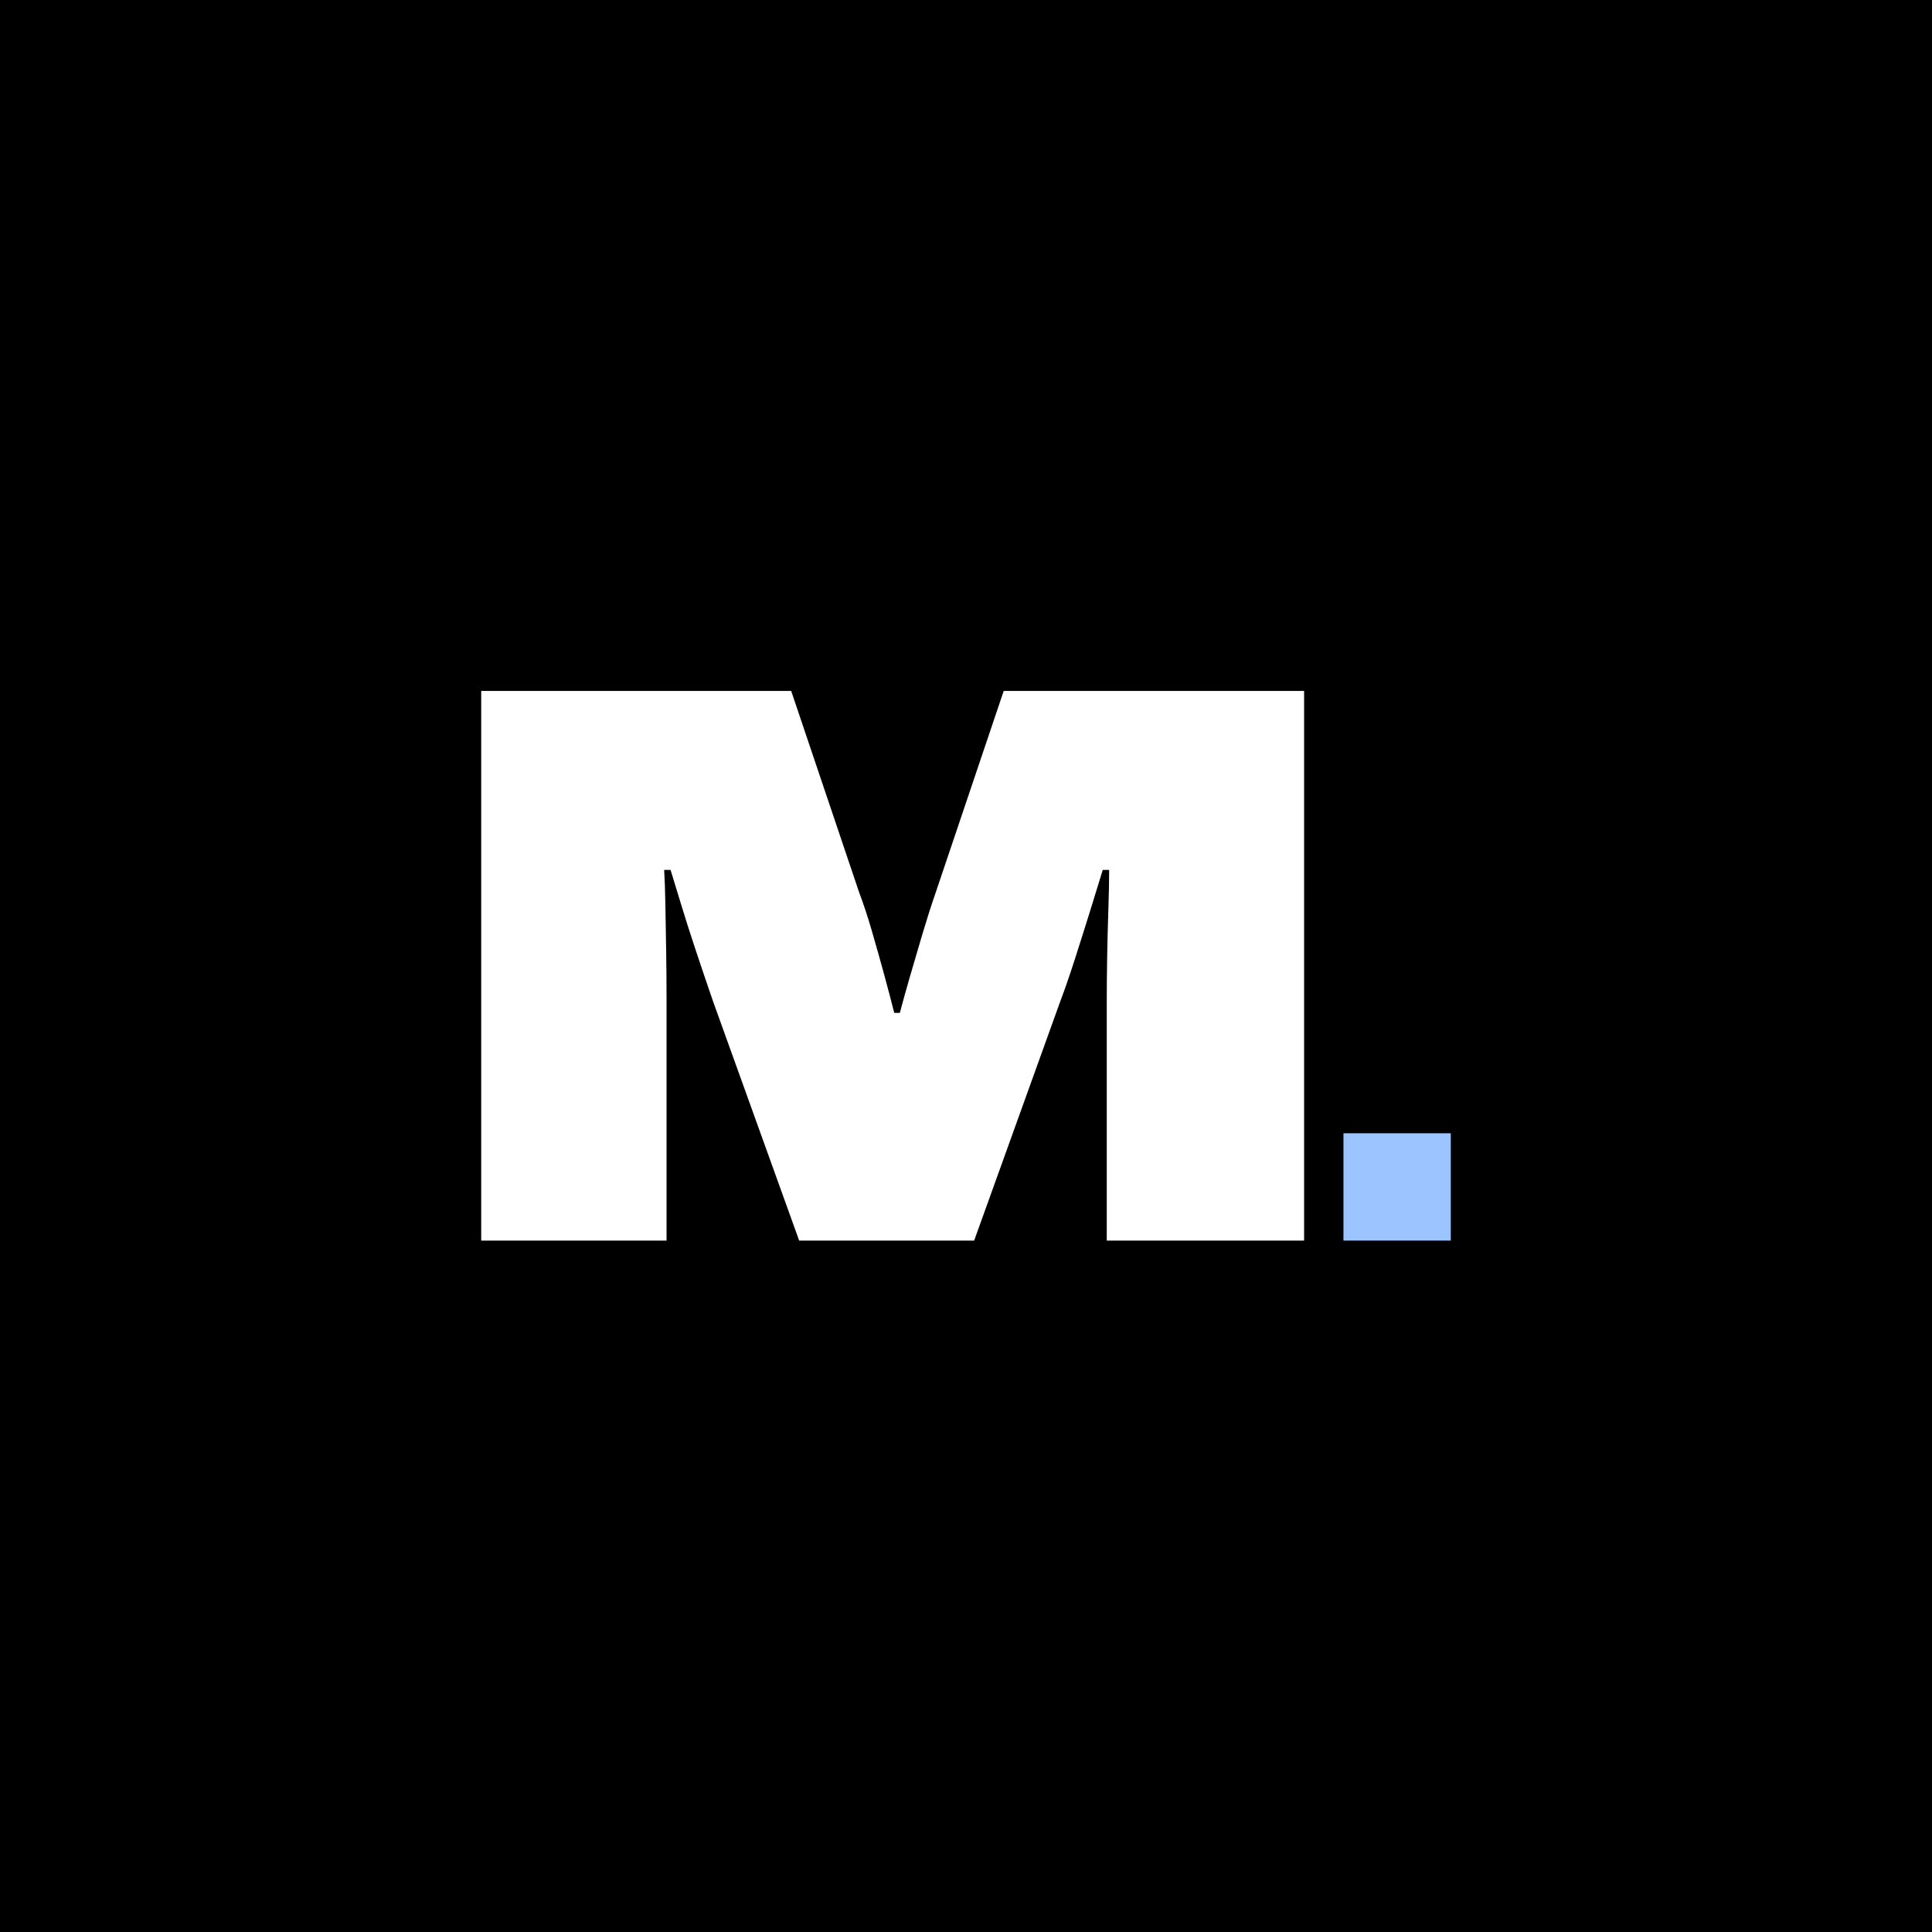
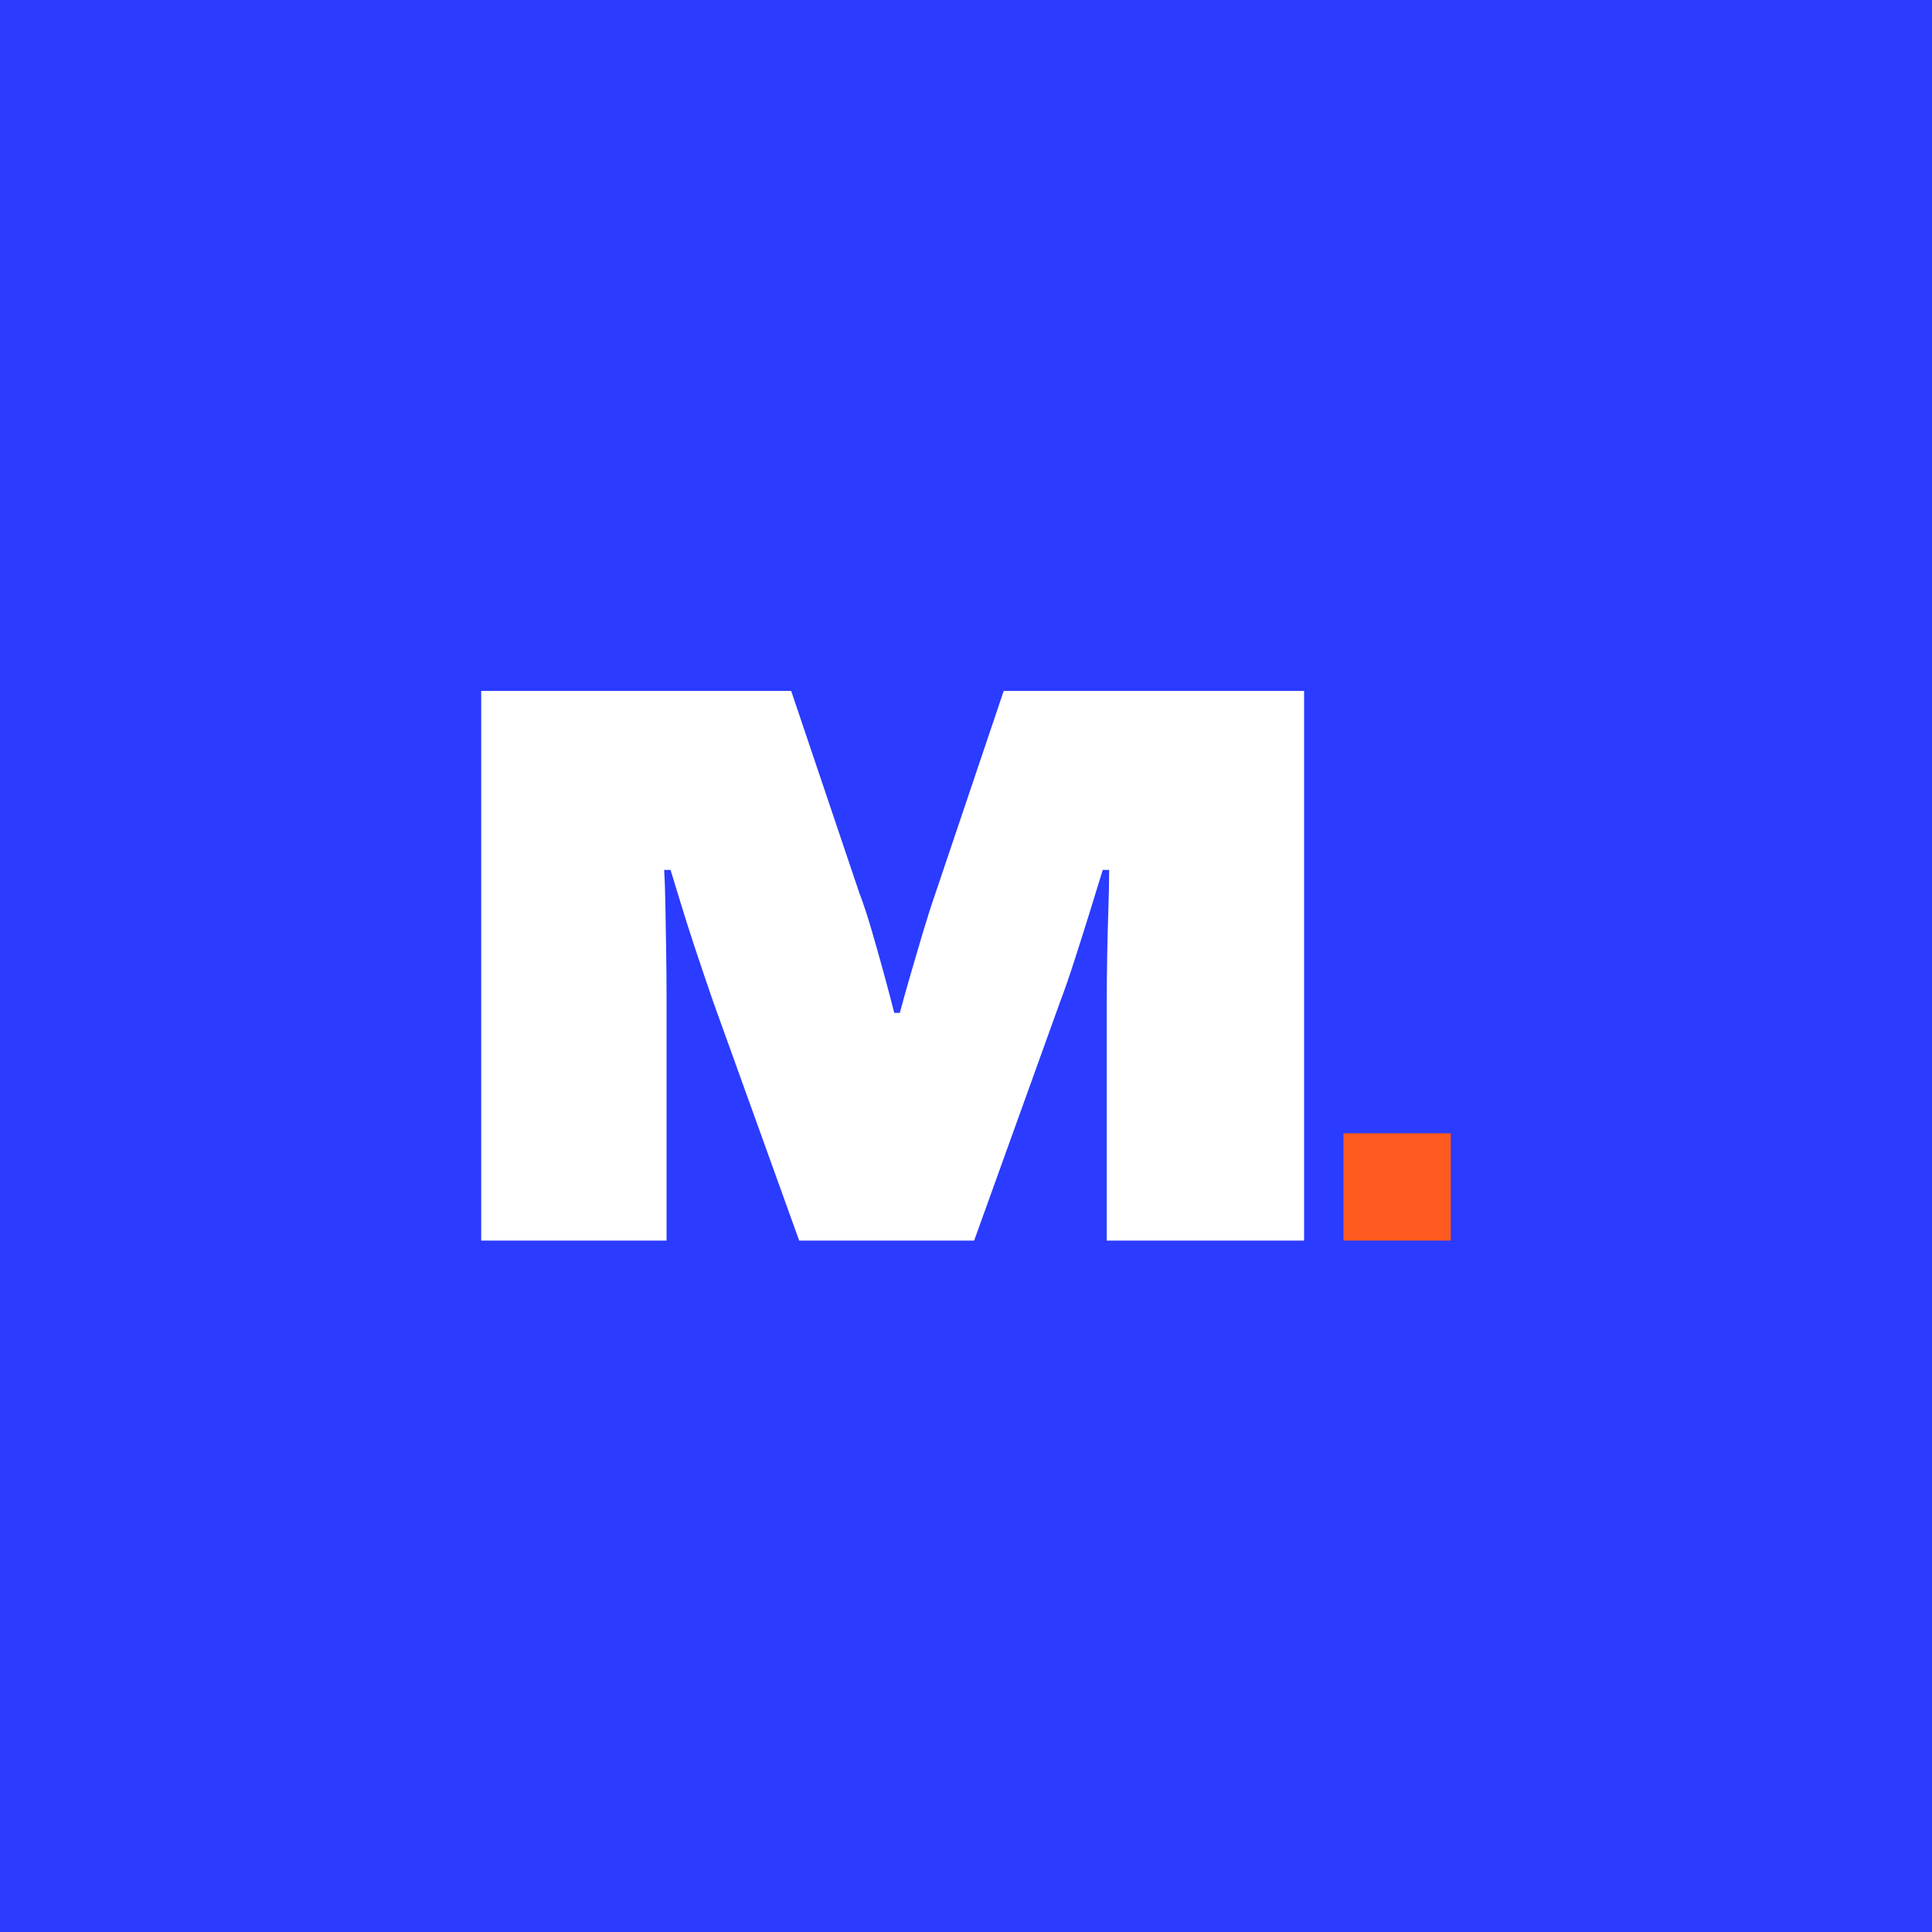
<svg xmlns="http://www.w3.org/2000/svg" width="108" height="108" viewBox="0 0 108 108">
-   <rect width="108" height="108" fill="#000000" />
+   <rect width="108" height="108" fill="#2B3BFF" />
  <g transform="translate(23.595 69.35) scale(0.04466)">
    <path d="M74 0V-688H462L547 -436Q555 -415 563.0 -387.5Q571 -360 578.5 -332.5Q586 -305 591 -285H598Q603 -304 610.5 -330.0Q618 -356 626.5 -384.5Q635 -413 643 -436L728 -688H1104V0H857V-300Q857 -325 857.5 -355.0Q858 -385 859.0 -414.0Q860 -443 860 -464H852Q845 -441 835.5 -410.5Q826 -380 816.5 -350.5Q807 -321 799 -300L691 0H472L364 -300Q353 -332 342.5 -363.5Q332 -395 324.0 -421.5Q316 -448 311 -464H303Q304 -448 304.5 -421.5Q305 -395 305.5 -363.5Q306 -332 306 -300V0Z" fill="#FFFFFF" />
  </g>
-   <rect x="75.1" y="63.35" width="6.0" height="6.0" fill="#9CC4FF" />
+   <rect x="75.1" y="63.35" width="6.0" height="6.0" fill="#FF5A1F" />
</svg>
